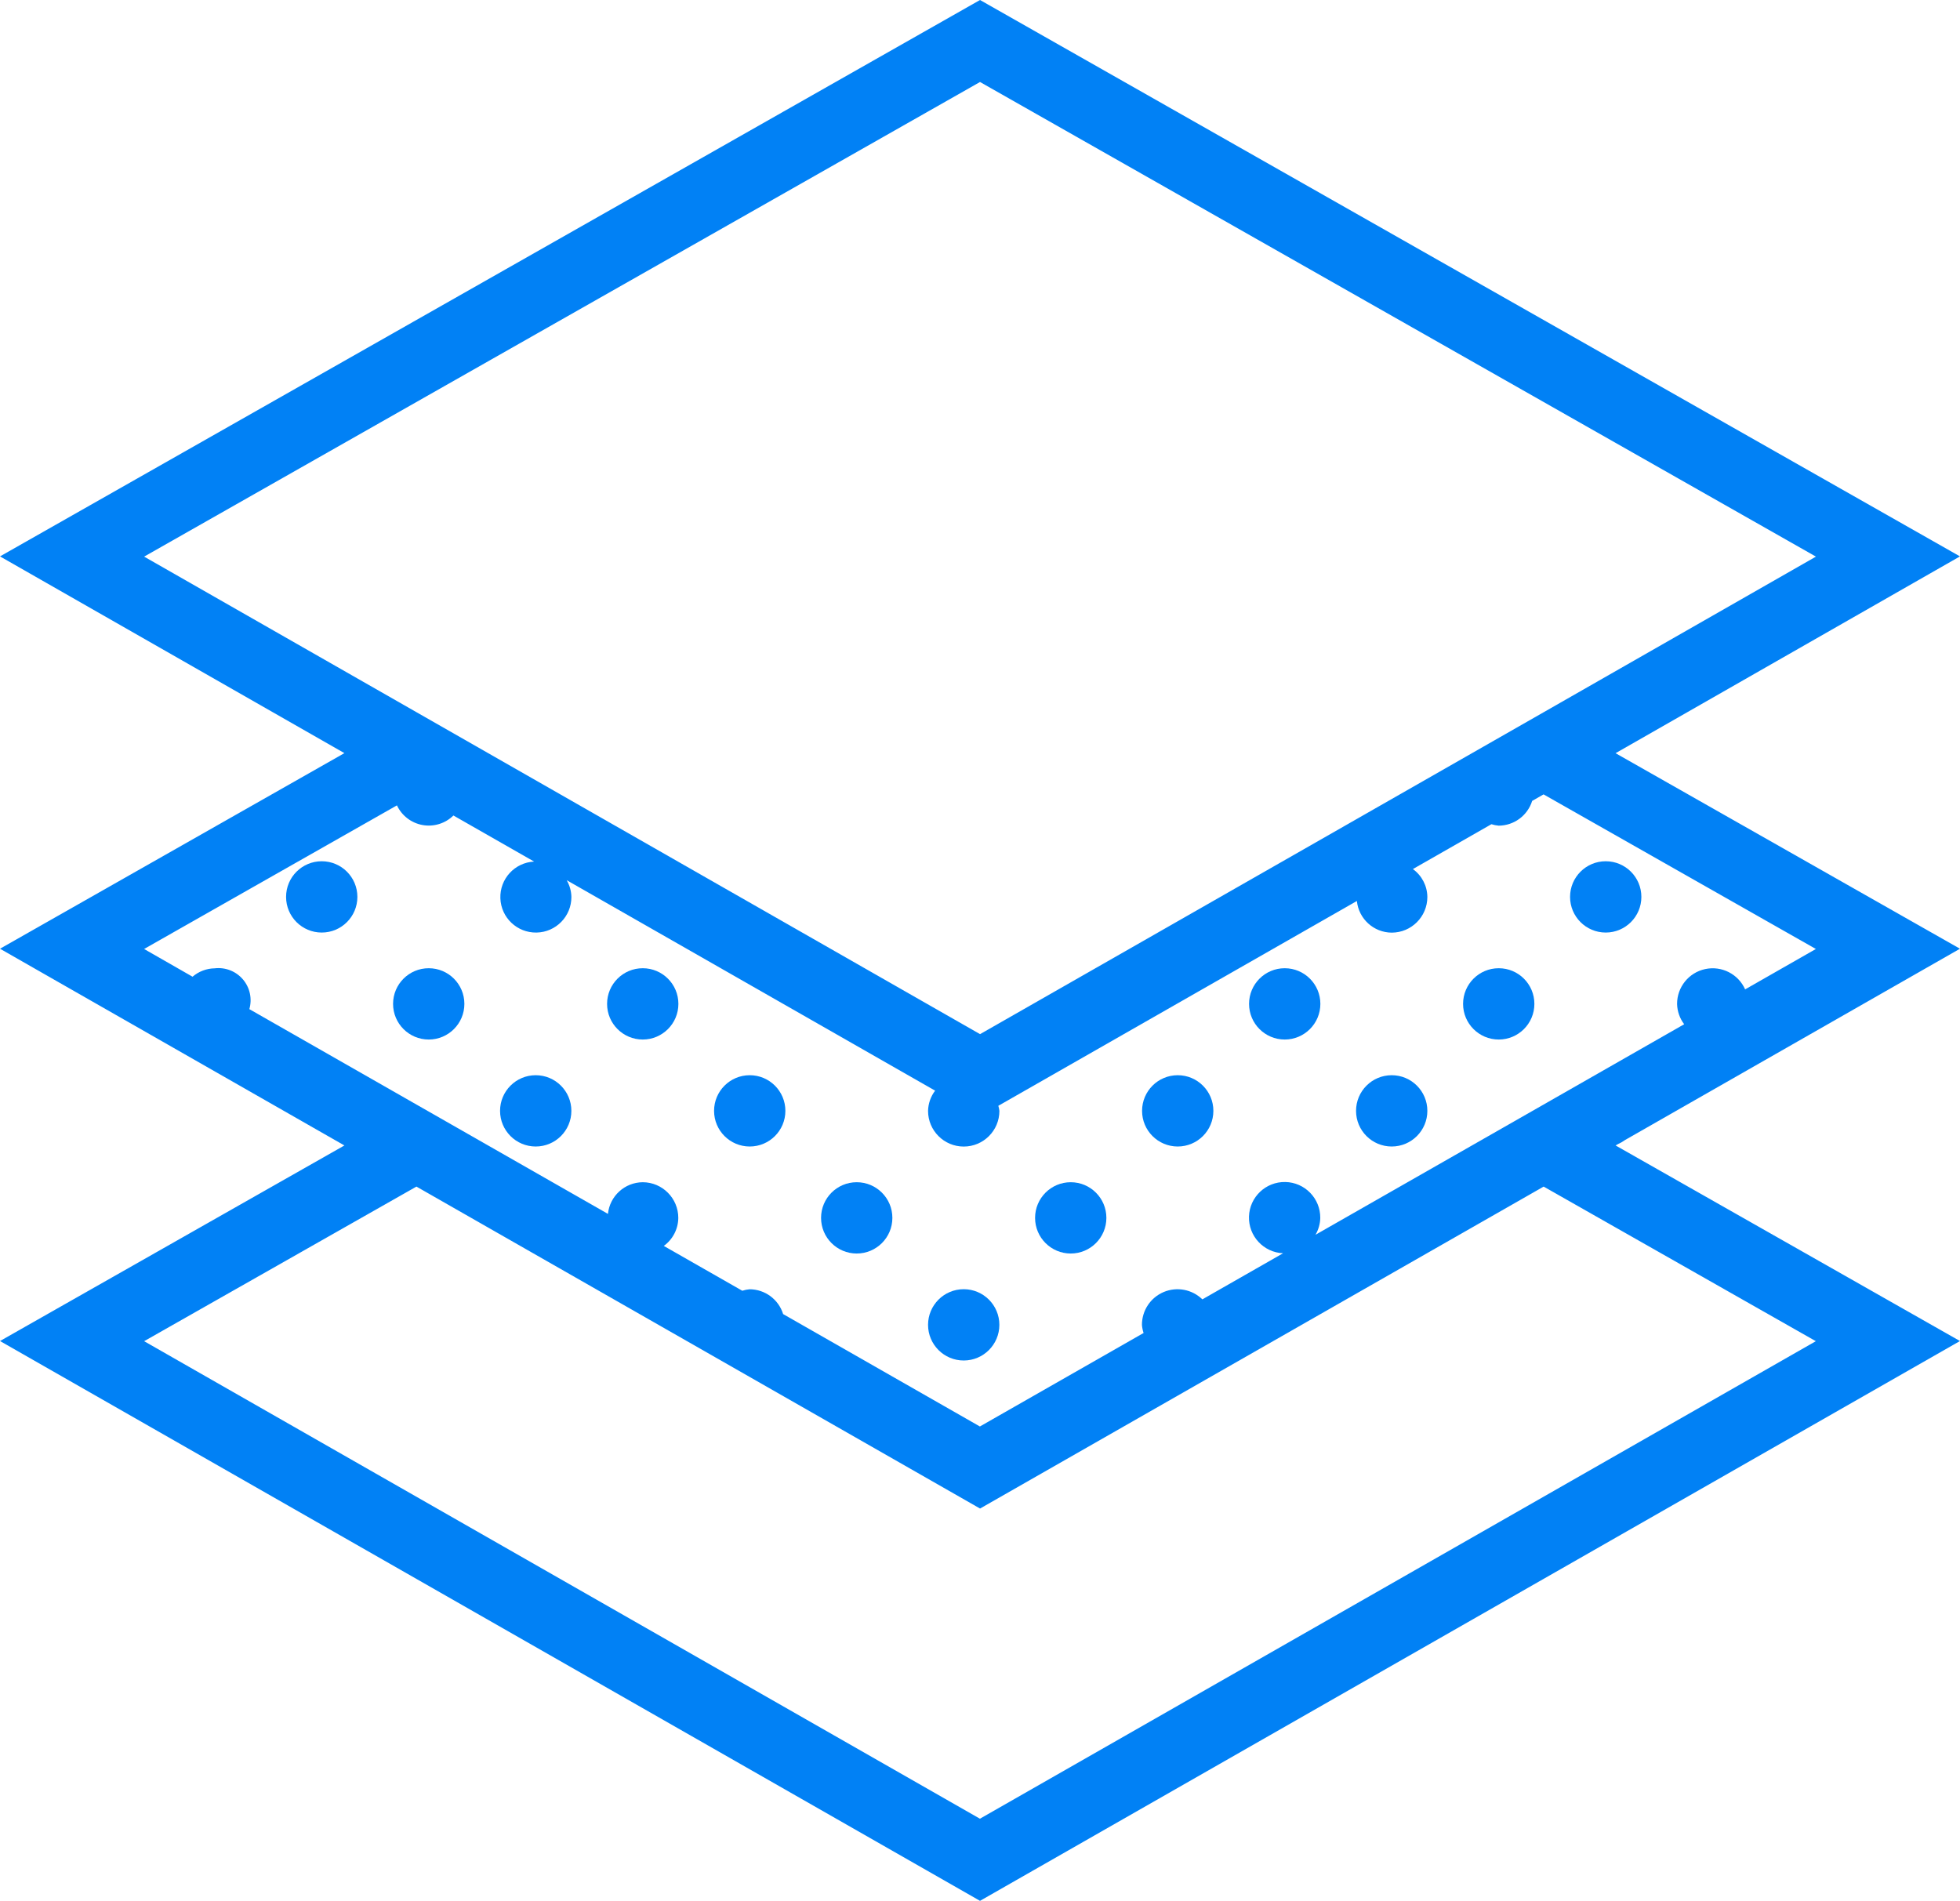
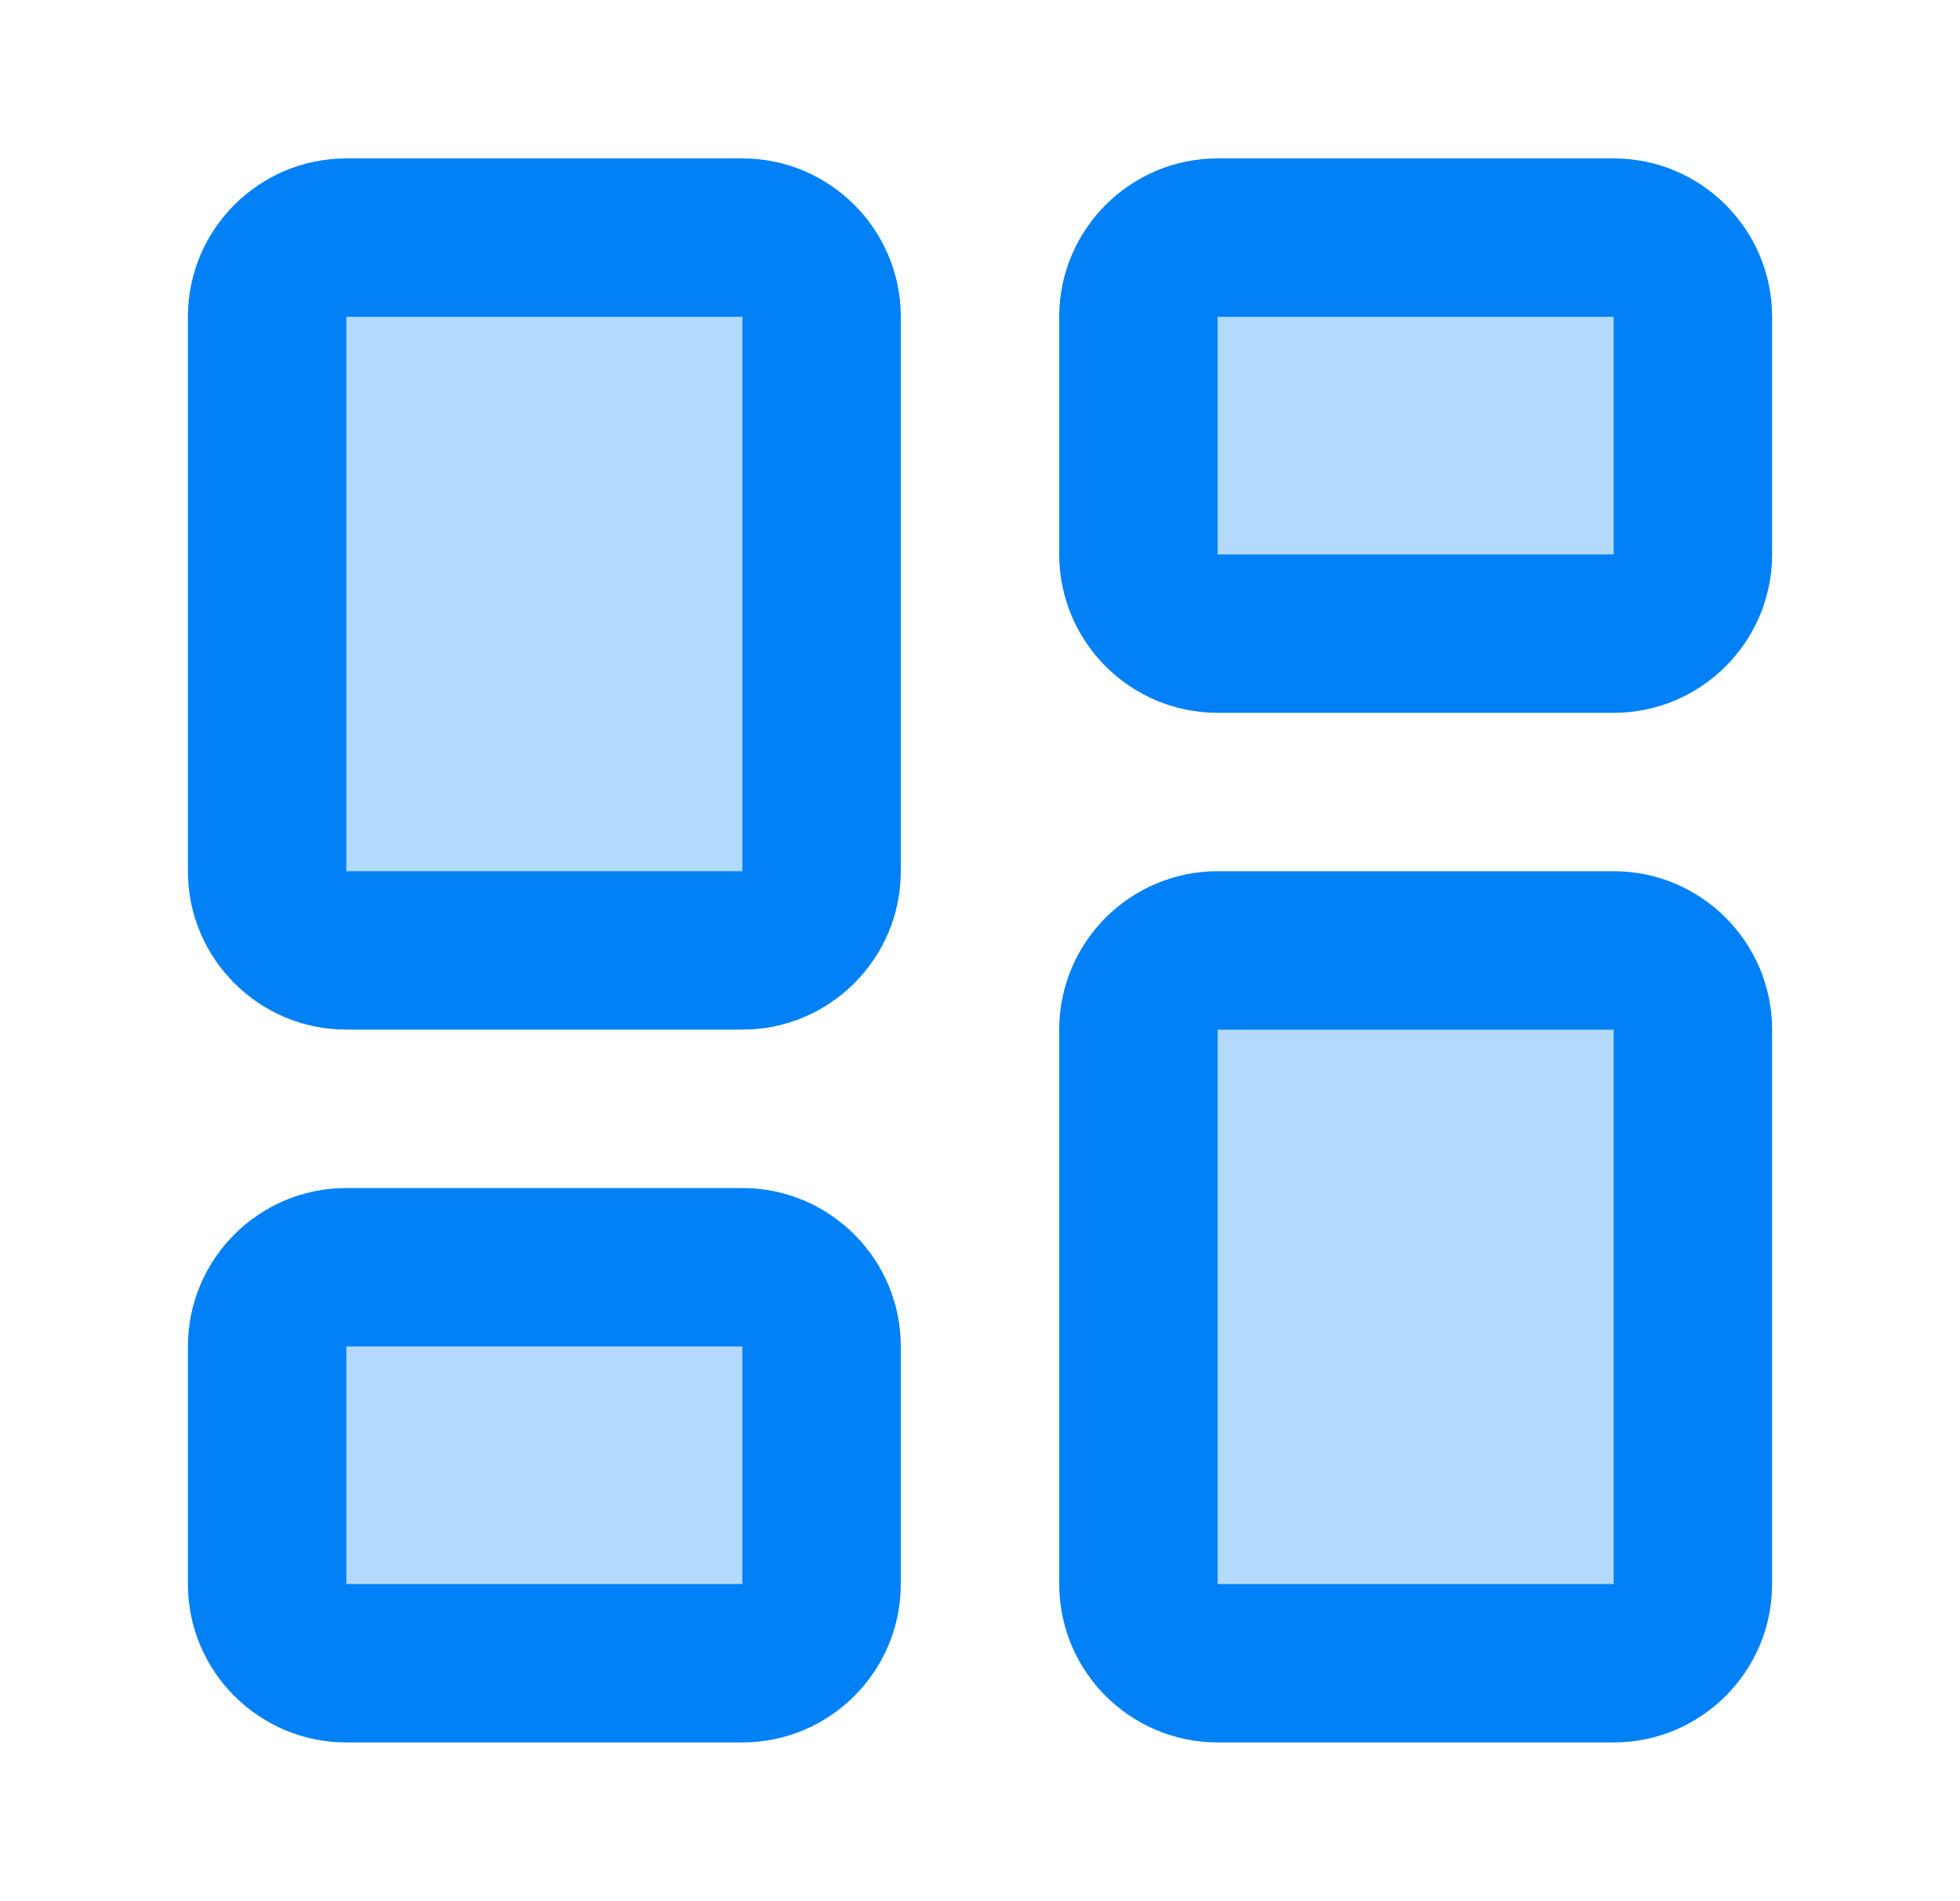
- <svg xmlns="http://www.w3.org/2000/svg" id="https:_www.flaticon.com_free-icon_layers_149298" data-name="https://www.flaticon.com/free-icon/layers_149298" width="61.901" height="60.039" viewBox="0 0 61.901 60.039">
-   <circle id="Ellipse_2" data-name="Ellipse 2" cx="1.126" cy="1.126" r="1.126" transform="translate(49.586 27.203)" fill="#0181f5" />
-   <circle id="Ellipse_3" data-name="Ellipse 3" cx="1.126" cy="1.126" r="1.126" transform="translate(9.035 27.203)" fill="#0181f5" />
-   <circle id="Ellipse_4" data-name="Ellipse 4" cx="1.126" cy="1.126" r="1.126" transform="translate(12.414 30.582)" fill="#0181f5" />
-   <circle id="Ellipse_5" data-name="Ellipse 5" cx="1.126" cy="1.126" r="1.126" transform="translate(19.173 30.582)" fill="#0181f5" />
-   <circle id="Ellipse_6" data-name="Ellipse 6" cx="1.126" cy="1.126" r="1.126" transform="translate(15.793 33.961)" fill="#0181f5" />
-   <circle id="Ellipse_7" data-name="Ellipse 7" cx="1.126" cy="1.126" r="1.126" transform="translate(22.552 33.961)" fill="#0181f5" />
-   <circle id="Ellipse_8" data-name="Ellipse 8" cx="1.126" cy="1.126" r="1.126" transform="translate(25.931 37.341)" fill="#0181f5" />
-   <circle id="Ellipse_9" data-name="Ellipse 9" cx="1.126" cy="1.126" r="1.126" transform="translate(32.69 37.341)" fill="#0181f5" />
-   <circle id="Ellipse_10" data-name="Ellipse 10" cx="1.126" cy="1.126" r="1.126" transform="translate(36.069 33.961)" fill="#0181f5" />
-   <circle id="Ellipse_11" data-name="Ellipse 11" cx="1.126" cy="1.126" r="1.126" transform="translate(29.31 40.72)" fill="#0181f5" />
-   <circle id="Ellipse_12" data-name="Ellipse 12" cx="1.126" cy="1.126" r="1.126" transform="translate(39.448 30.582)" fill="#0181f5" />
-   <circle id="Ellipse_13" data-name="Ellipse 13" cx="1.126" cy="1.126" r="1.126" transform="translate(46.207 30.582)" fill="#0181f5" />
-   <circle id="Ellipse_14" data-name="Ellipse 14" cx="1.126" cy="1.126" r="1.126" transform="translate(42.827 33.961)" fill="#0181f5" />
-   <path id="Path_4" data-name="Path 4" d="M51.318,36.837,61.9,30.792,51.023,24.616,61.9,18.4,30.951.826,0,18.4l10.877,6.214L0,30.792l10.877,6.214L0,43.183,30.951,60.865,61.9,43.183,51.024,37.006l.08-.046A1.063,1.063,0,0,0,51.318,36.837ZM30.951,3.416l26.4,14.991-8.6,4.916h0L30.952,33.49,4.552,18.407ZM12.536,26.264a1.111,1.111,0,0,0,1.784.32l2.548,1.455a1.122,1.122,0,1,0,1.178,1.116,1.1,1.1,0,0,0-.149-.528l11.636,6.648a1.1,1.1,0,0,0-.223.639,1.126,1.126,0,1,0,2.253,0,.972.972,0,0,0-.033-.161l11.323-6.469a1.113,1.113,0,0,0,1.1,1,1.127,1.127,0,0,0,1.126-1.126,1.1,1.1,0,0,0-.457-.882l2.48-1.417a1.053,1.053,0,0,0,.23.046,1.114,1.114,0,0,0,1.057-.782l.36-.206,8.6,4.883-2.234,1.276a1.123,1.123,0,0,0-2.149.461,1.1,1.1,0,0,0,.224.64l-4.444,2.539h0l-7.2,4.111a1.1,1.1,0,0,0,.151-.532,1.126,1.126,0,1,0-1.175,1.116l-2.549,1.456a1.123,1.123,0,0,0-1.908.807,1.076,1.076,0,0,0,.052.255l-5.17,2.953-6.214-3.55a1.114,1.114,0,0,0-1.058-.784,1.06,1.06,0,0,0-.232.047l-2.479-1.416a1.106,1.106,0,0,0,.458-.883A1.127,1.127,0,0,0,20.3,38.167a1.114,1.114,0,0,0-1.1,1L7.875,32.7a1.015,1.015,0,0,0-1.094-1.289,1.1,1.1,0,0,0-.7.265L4.551,30.8ZM57.348,43.188l-26.4,15.083L4.552,43.188l8.6-4.883,17.8,10.169,17.8-10.169Z" transform="translate(0 -0.826)" fill="#0181f5" />
+ <svg xmlns="http://www.w3.org/2000/svg" version="1.1" width="61.901" height="60.039" viewBox="0,0,256,256">
+   <g fill="#0181f5" fill-rule="nonzero" stroke="none" stroke-width="1" stroke-linecap="butt" stroke-linejoin="miter" stroke-miterlimit="10" stroke-dasharray="" stroke-dashoffset="0" font-family="none" font-weight="none" font-size="none" text-anchor="none" style="mix-blend-mode: normal">
+     <g transform="scale(10.66667,10.66667)">
+       <path d="M4,12h5c0.552,0 1,-0.448 1,-1v-7c0,-0.552 -0.448,-1 -1,-1h-5c-0.552,0 -1,0.448 -1,1v7c0,0.552 0.448,1 1,1z" opacity="0.3" />
+       <path d="M15,8h5c0.552,0 1,-0.448 1,-1v-3c0,-0.552 -0.448,-1 -1,-1h-5c-0.552,0 -1,0.448 -1,1v3c0,0.552 0.448,1 1,1z" opacity="0.3" />
+       <path d="M4,21h5c0.552,0 1,-0.448 1,-1v-3c0,-0.552 -0.448,-1 -1,-1h-5c-0.552,0 -1,0.448 -1,1v3c0,0.552 0.448,1 1,1z" opacity="0.3" />
+       <path d="M15,21h5c0.552,0 1,-0.448 1,-1v-7c0,-0.552 -0.448,-1 -1,-1h-5c-0.552,0 -1,0.448 -1,1v7c0,0.552 0.448,1 1,1z" opacity="0.3" />
+       <path d="M9,13h-5c-1.103,0 -2,-0.897 -2,-2v-7c0,-1.103 0.897,-2 2,-2h5c1.103,0 2,0.897 2,2v7c0,1.103 -0.897,2 -2,2zM4,4v7h5v-7z" />
+       <path d="M20,9h-5c-1.103,0 -2,-0.897 -2,-2v-3c0,-1.103 0.897,-2 2,-2h5c1.103,0 2,0.897 2,2v3c0,1.103 -0.897,2 -2,2zM15,4v3h5v-3z" />
+       <path d="M9,22h-5c-1.103,0 -2,-0.897 -2,-2v-3c0,-1.103 0.897,-2 2,-2h5c1.103,0 2,0.897 2,2v3c0,1.103 -0.897,2 -2,2zM4,17v3h5v-3z" />
+       <path d="M20,22h-5c-1.103,0 -2,-0.897 -2,-2v-7c0,-1.103 0.897,-2 2,-2h5c1.103,0 2,0.897 2,2v7c0,1.103 -0.897,2 -2,2zM15,13v7h5v-7z" />
+     </g>
+   </g>
</svg>
